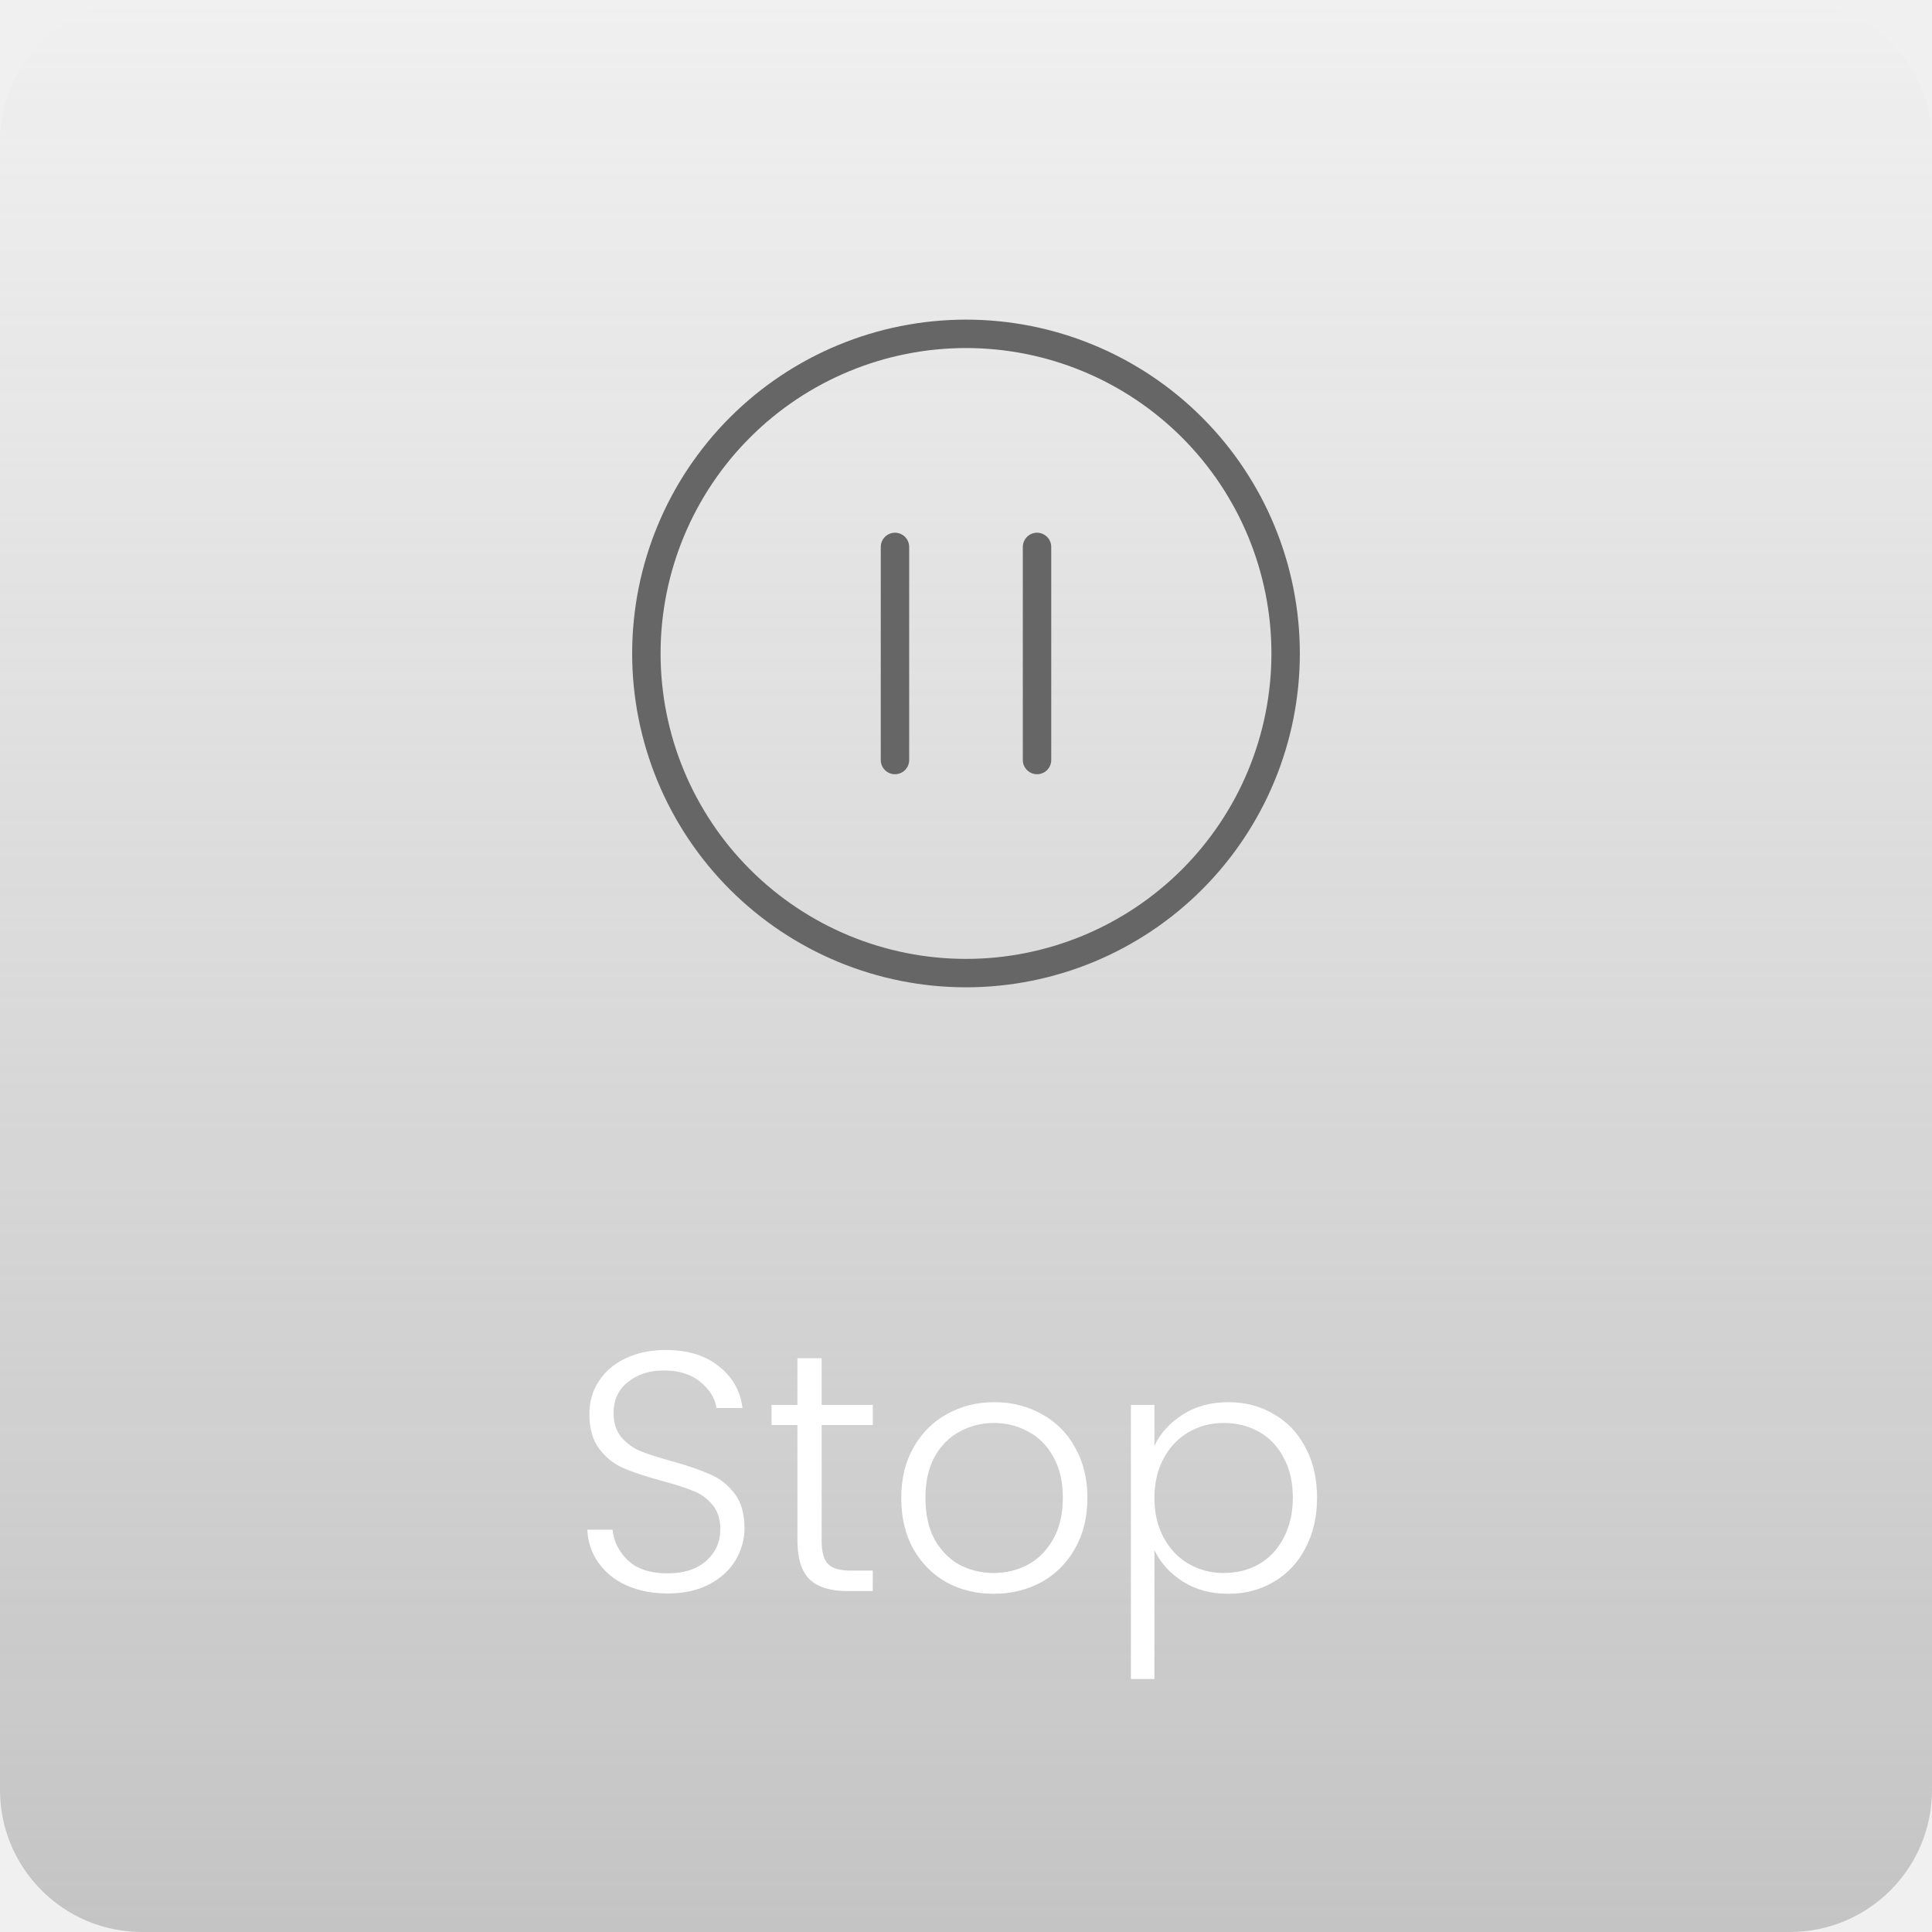
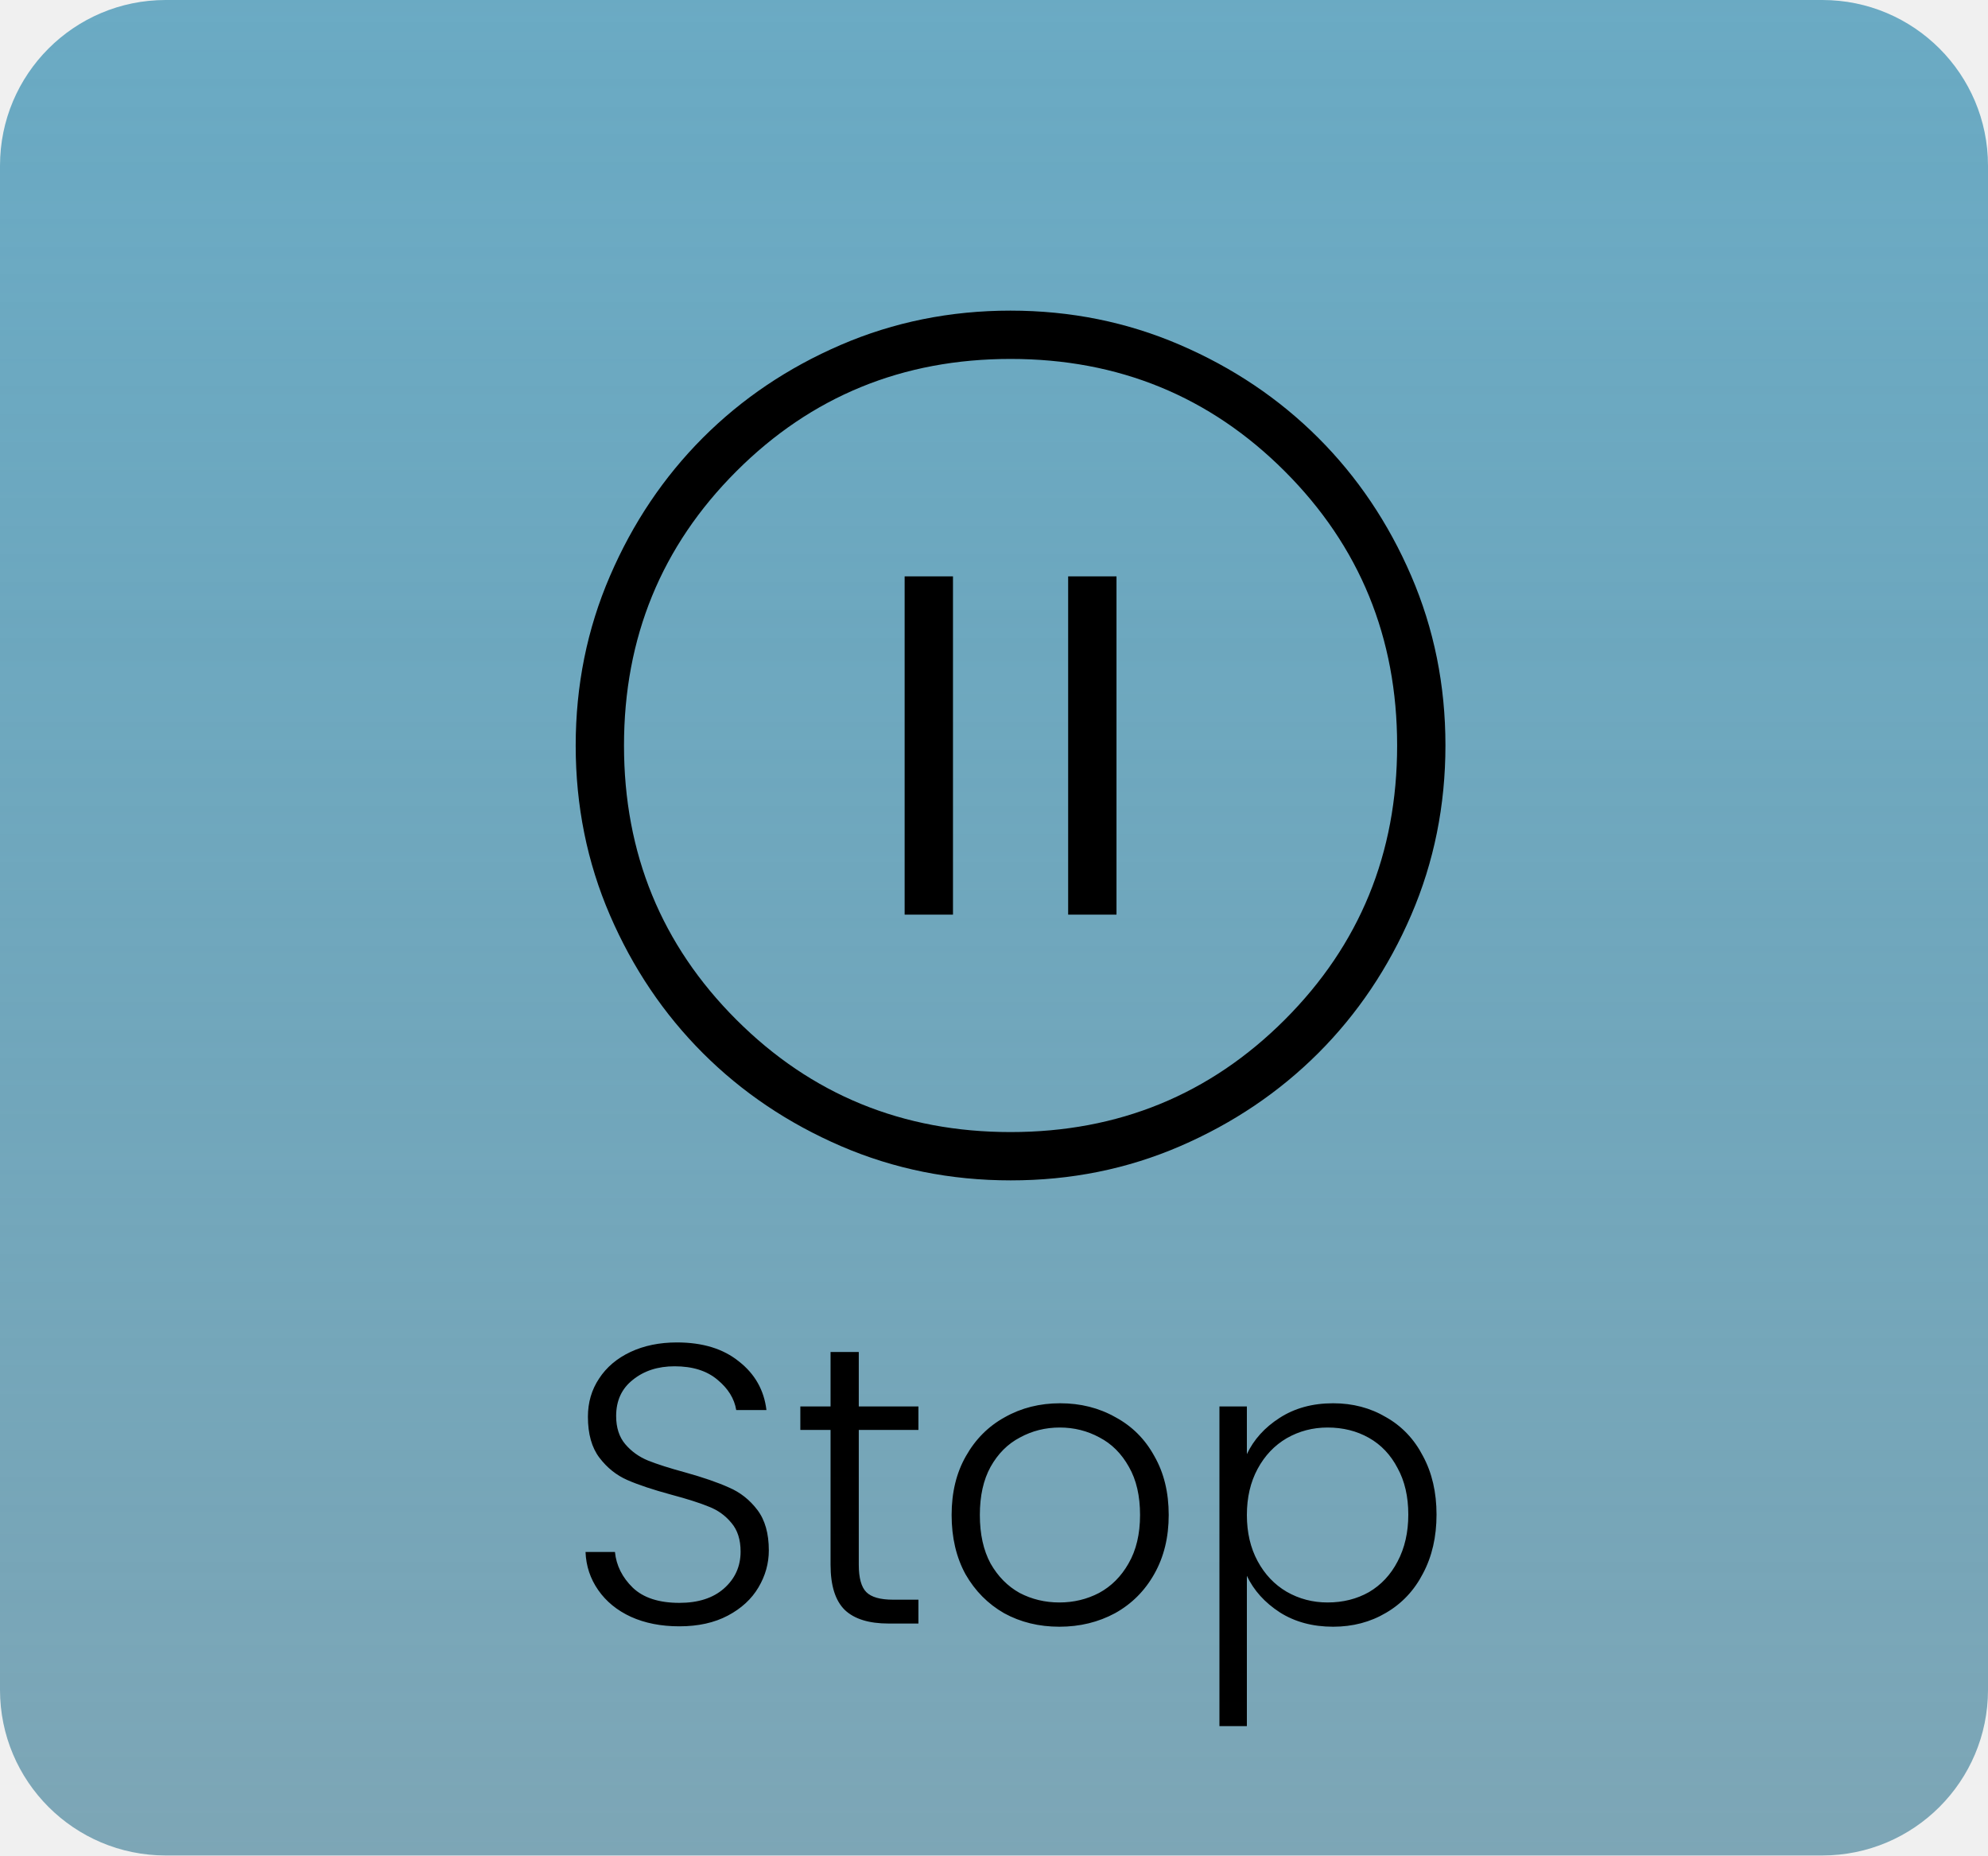
- <svg xmlns="http://www.w3.org/2000/svg" width="68" height="68" viewBox="0 0 68 68" fill="none">
-   <rect width="68" height="68" rx="5" fill="url(#paint0_linear_45_13)" />
-   <path d="M31.5 19.25V26.75V19.25ZM36.5 19.25V26.75V19.25ZM45.25 23C45.25 24.477 44.959 25.94 44.394 27.305C43.828 28.67 43 29.91 41.955 30.955C40.91 32 39.67 32.828 38.305 33.394C36.94 33.959 35.477 34.25 34 34.25C32.523 34.25 31.06 33.959 29.695 33.394C28.33 32.828 27.09 32 26.045 30.955C25 29.91 24.172 28.67 23.606 27.305C23.041 25.94 22.75 24.477 22.75 23C22.75 20.016 23.935 17.155 26.045 15.045C28.155 12.935 31.016 11.75 34 11.75C36.984 11.75 39.845 12.935 41.955 15.045C44.065 17.155 45.25 20.016 45.25 23Z" stroke="#666666" stroke-linecap="round" stroke-linejoin="round" />
-   <path d="M23.504 56.084C22.952 56.084 22.464 55.988 22.04 55.796C21.624 55.604 21.296 55.336 21.056 54.992C20.816 54.648 20.688 54.264 20.672 53.84H21.56C21.6 54.248 21.78 54.608 22.1 54.92C22.42 55.224 22.888 55.376 23.504 55.376C24.072 55.376 24.52 55.232 24.848 54.944C25.184 54.648 25.352 54.276 25.352 53.828C25.352 53.468 25.26 53.18 25.076 52.964C24.892 52.74 24.664 52.576 24.392 52.472C24.12 52.36 23.744 52.24 23.264 52.112C22.704 51.96 22.26 51.812 21.932 51.668C21.604 51.524 21.324 51.3 21.092 50.996C20.86 50.692 20.744 50.28 20.744 49.76C20.744 49.328 20.856 48.944 21.08 48.608C21.304 48.264 21.62 47.996 22.028 47.804C22.436 47.612 22.904 47.516 23.432 47.516C24.208 47.516 24.832 47.708 25.304 48.092C25.784 48.468 26.06 48.956 26.132 49.556H25.22C25.164 49.212 24.976 48.908 24.656 48.644C24.336 48.372 23.904 48.236 23.36 48.236C22.856 48.236 22.436 48.372 22.1 48.644C21.764 48.908 21.596 49.272 21.596 49.736C21.596 50.088 21.688 50.372 21.872 50.588C22.056 50.804 22.284 50.968 22.556 51.08C22.836 51.192 23.212 51.312 23.684 51.44C24.228 51.592 24.668 51.744 25.004 51.896C25.34 52.04 25.624 52.264 25.856 52.568C26.088 52.872 26.204 53.28 26.204 53.792C26.204 54.184 26.1 54.556 25.892 54.908C25.684 55.26 25.376 55.544 24.968 55.76C24.56 55.976 24.072 56.084 23.504 56.084ZM28.919 50.156V54.224C28.919 54.624 28.995 54.9 29.147 55.052C29.299 55.204 29.567 55.28 29.951 55.28H30.719V56H29.819C29.227 56 28.787 55.864 28.499 55.592C28.211 55.312 28.067 54.856 28.067 54.224V50.156H27.155V49.448H28.067V47.804H28.919V49.448H30.719V50.156H28.919ZM34.972 56.096C34.356 56.096 33.8 55.96 33.304 55.688C32.816 55.408 32.428 55.016 32.141 54.512C31.86 54 31.721 53.404 31.721 52.724C31.721 52.044 31.864 51.452 32.153 50.948C32.441 50.436 32.833 50.044 33.328 49.772C33.825 49.492 34.38 49.352 34.996 49.352C35.612 49.352 36.169 49.492 36.664 49.772C37.169 50.044 37.56 50.436 37.84 50.948C38.129 51.452 38.273 52.044 38.273 52.724C38.273 53.396 38.129 53.988 37.84 54.5C37.553 55.012 37.157 55.408 36.653 55.688C36.148 55.96 35.589 56.096 34.972 56.096ZM34.972 55.364C35.404 55.364 35.804 55.268 36.172 55.076C36.541 54.876 36.837 54.58 37.06 54.188C37.292 53.788 37.408 53.3 37.408 52.724C37.408 52.148 37.297 51.664 37.072 51.272C36.849 50.872 36.553 50.576 36.184 50.384C35.816 50.184 35.416 50.084 34.984 50.084C34.553 50.084 34.153 50.184 33.785 50.384C33.416 50.576 33.12 50.872 32.897 51.272C32.681 51.664 32.572 52.148 32.572 52.724C32.572 53.3 32.681 53.788 32.897 54.188C33.12 54.58 33.413 54.876 33.773 55.076C34.141 55.268 34.541 55.364 34.972 55.364ZM40.632 50.888C40.84 50.448 41.168 50.084 41.616 49.796C42.072 49.5 42.612 49.352 43.236 49.352C43.828 49.352 44.36 49.492 44.832 49.772C45.312 50.044 45.684 50.436 45.948 50.948C46.22 51.452 46.356 52.04 46.356 52.712C46.356 53.384 46.22 53.976 45.948 54.488C45.684 55 45.312 55.396 44.832 55.676C44.36 55.956 43.828 56.096 43.236 56.096C42.62 56.096 42.084 55.952 41.628 55.664C41.172 55.368 40.84 55 40.632 54.56V59.096H39.804V49.448H40.632V50.888ZM45.504 52.712C45.504 52.168 45.396 51.7 45.18 51.308C44.972 50.908 44.684 50.604 44.316 50.396C43.948 50.188 43.532 50.084 43.068 50.084C42.62 50.084 42.208 50.192 41.832 50.408C41.464 50.624 41.172 50.932 40.956 51.332C40.74 51.732 40.632 52.196 40.632 52.724C40.632 53.252 40.74 53.716 40.956 54.116C41.172 54.516 41.464 54.824 41.832 55.04C42.208 55.256 42.62 55.364 43.068 55.364C43.532 55.364 43.948 55.26 44.316 55.052C44.684 54.836 44.972 54.528 45.18 54.128C45.396 53.72 45.504 53.248 45.504 52.712Z" fill="white" />
+ <svg xmlns="http://www.w3.org/2000/svg" width="60" height="56" viewBox="0 0 60 56" fill="none">
+   <rect width="60" height="56" rx="5" fill="url(#paint0_linear_42_299)" />
+   <path d="M27.303 27.604H28.762V17.396H27.303V27.604ZM32.238 27.604H33.697V17.396H32.238V27.604ZM30.504 35.625C28.69 35.625 26.984 35.281 25.386 34.593C23.788 33.903 22.398 32.968 21.216 31.787C20.034 30.605 19.098 29.217 18.409 27.622C17.72 26.026 17.375 24.32 17.375 22.504C17.375 20.688 17.72 18.982 18.409 17.386C19.097 15.788 20.031 14.399 21.21 13.216C22.39 12.034 23.779 11.098 25.377 10.409C26.975 9.72 28.681 9.375 30.496 9.375C32.31 9.375 34.016 9.72 35.614 10.409C37.212 11.097 38.602 12.032 39.784 13.212C40.966 14.392 41.902 15.781 42.591 17.378C43.28 18.976 43.625 20.681 43.625 22.496C43.625 24.31 43.281 26.016 42.593 27.614C41.904 29.213 40.969 30.602 39.787 31.784C38.604 32.965 37.216 33.901 35.622 34.591C34.027 35.281 32.322 35.626 30.504 35.625ZM30.5 34.167C33.757 34.167 36.516 33.036 38.776 30.776C41.036 28.516 42.167 25.757 42.167 22.5C42.167 19.243 41.036 16.484 38.776 14.224C36.516 11.963 33.757 10.833 30.5 10.833C27.243 10.833 24.484 11.963 22.224 14.224C19.963 16.484 18.833 19.243 18.833 22.5C18.833 25.757 19.963 28.516 22.224 30.776C24.484 33.036 27.243 34.167 30.5 34.167Z" fill="black" />
+   <path d="M20.504 49.084C19.952 49.084 19.464 48.988 19.04 48.796C18.624 48.604 18.296 48.336 18.056 47.992C17.816 47.648 17.688 47.264 17.672 46.84H18.56C18.6 47.248 18.78 47.608 19.1 47.92C19.42 48.224 19.888 48.376 20.504 48.376C21.072 48.376 21.52 48.232 21.848 47.944C22.184 47.648 22.352 47.276 22.352 46.828C22.352 46.468 22.26 46.18 22.076 45.964C21.892 45.74 21.664 45.576 21.392 45.472C21.12 45.36 20.744 45.24 20.264 45.112C19.704 44.96 19.26 44.812 18.932 44.668C18.604 44.524 18.324 44.3 18.092 43.996C17.86 43.692 17.744 43.28 17.744 42.76C17.744 42.328 17.856 41.944 18.08 41.608C18.304 41.264 18.62 40.996 19.028 40.804C19.436 40.612 19.904 40.516 20.432 40.516C21.208 40.516 21.832 40.708 22.304 41.092C22.784 41.468 23.06 41.956 23.132 42.556H22.22C22.164 42.212 21.976 41.908 21.656 41.644C21.336 41.372 20.904 41.236 20.36 41.236C19.856 41.236 19.436 41.372 19.1 41.644C18.764 41.908 18.596 42.272 18.596 42.736C18.596 43.088 18.688 43.372 18.872 43.588C19.056 43.804 19.284 43.968 19.556 44.08C19.836 44.192 20.212 44.312 20.684 44.44C21.228 44.592 21.668 44.744 22.004 44.896C22.34 45.04 22.624 45.264 22.856 45.568C23.088 45.872 23.204 46.28 23.204 46.792C23.204 47.184 23.1 47.556 22.892 47.908C22.684 48.26 22.376 48.544 21.968 48.76C21.56 48.976 21.072 49.084 20.504 49.084ZM25.919 43.156V47.224C25.919 47.624 25.995 47.9 26.147 48.052C26.299 48.204 26.567 48.28 26.951 48.28H27.719V49H26.819C26.227 49 25.787 48.864 25.499 48.592C25.211 48.312 25.067 47.856 25.067 47.224V43.156H24.155V42.448H25.067V40.804H25.919V42.448H27.719V43.156H25.919ZM31.973 49.096C31.357 49.096 30.8 48.96 30.305 48.688C29.817 48.408 29.428 48.016 29.14 47.512C28.86 47 28.721 46.404 28.721 45.724C28.721 45.044 28.864 44.452 29.152 43.948C29.441 43.436 29.832 43.044 30.328 42.772C30.825 42.492 31.381 42.352 31.997 42.352C32.612 42.352 33.169 42.492 33.664 42.772C34.169 43.044 34.56 43.436 34.84 43.948C35.129 44.452 35.273 45.044 35.273 45.724C35.273 46.396 35.129 46.988 34.84 47.5C34.553 48.012 34.157 48.408 33.653 48.688C33.148 48.96 32.589 49.096 31.973 49.096ZM31.973 48.364C32.404 48.364 32.804 48.268 33.172 48.076C33.541 47.876 33.837 47.58 34.06 47.188C34.292 46.788 34.408 46.3 34.408 45.724C34.408 45.148 34.297 44.664 34.072 44.272C33.849 43.872 33.553 43.576 33.184 43.384C32.816 43.184 32.416 43.084 31.985 43.084C31.552 43.084 31.152 43.184 30.785 43.384C30.416 43.576 30.12 43.872 29.896 44.272C29.68 44.664 29.573 45.148 29.573 45.724C29.573 46.3 29.68 46.788 29.896 47.188C30.12 47.58 30.413 47.876 30.773 48.076C31.14 48.268 31.541 48.364 31.973 48.364ZM37.632 43.888C37.84 43.448 38.168 43.084 38.616 42.796C39.072 42.5 39.612 42.352 40.236 42.352C40.828 42.352 41.36 42.492 41.832 42.772C42.312 43.044 42.684 43.436 42.948 43.948C43.22 44.452 43.356 45.04 43.356 45.712C43.356 46.384 43.22 46.976 42.948 47.488C42.684 48 42.312 48.396 41.832 48.676C41.36 48.956 40.828 49.096 40.236 49.096C39.62 49.096 39.084 48.952 38.628 48.664C38.172 48.368 37.84 48 37.632 47.56V52.096H36.804V42.448H37.632V43.888ZM42.504 45.712C42.504 45.168 42.396 44.7 42.18 44.308C41.972 43.908 41.684 43.604 41.316 43.396C40.948 43.188 40.532 43.084 40.068 43.084C39.62 43.084 39.208 43.192 38.832 43.408C38.464 43.624 38.172 43.932 37.956 44.332C37.74 44.732 37.632 45.196 37.632 45.724C37.632 46.252 37.74 46.716 37.956 47.116C38.172 47.516 38.464 47.824 38.832 48.04C39.208 48.256 39.62 48.364 40.068 48.364C40.532 48.364 40.948 48.26 41.316 48.052C41.684 47.836 41.972 47.528 42.18 47.128C42.396 46.72 42.504 46.248 42.504 45.712Z" fill="black" />
  <defs>
-     <linearGradient id="paint0_linear_45_13" x1="34" y1="0" x2="34" y2="68" gradientUnits="userSpaceOnUse">
-       <stop stop-color="#999999" stop-opacity="0" />
-       <stop offset="1" stop-color="#999999" stop-opacity="0.5" />
+     <linearGradient id="paint0_linear_42_299" x1="30" y1="0" x2="30" y2="56" gradientUnits="userSpaceOnUse">
+       <stop stop-color="#3C92B4" stop-opacity="0.74" />
+       <stop offset="1" stop-color="#7DA6B6" />
    </linearGradient>
  </defs>
</svg>
